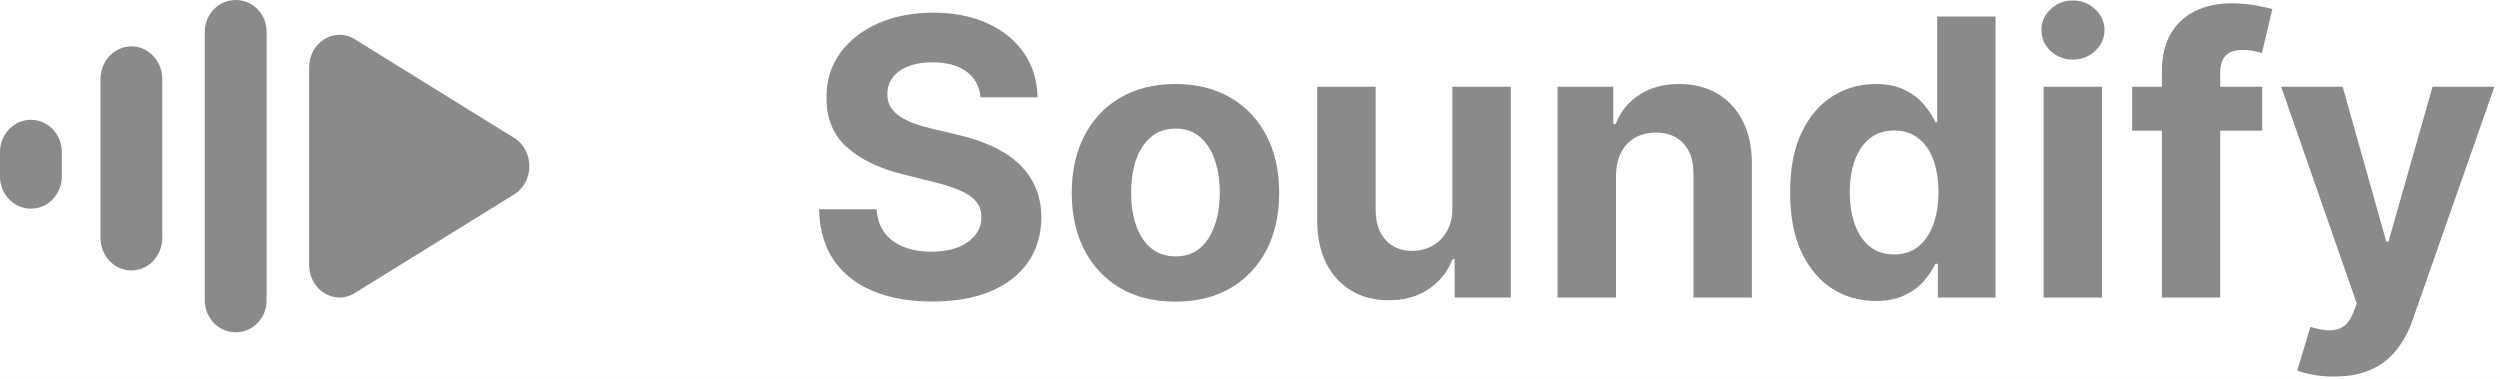
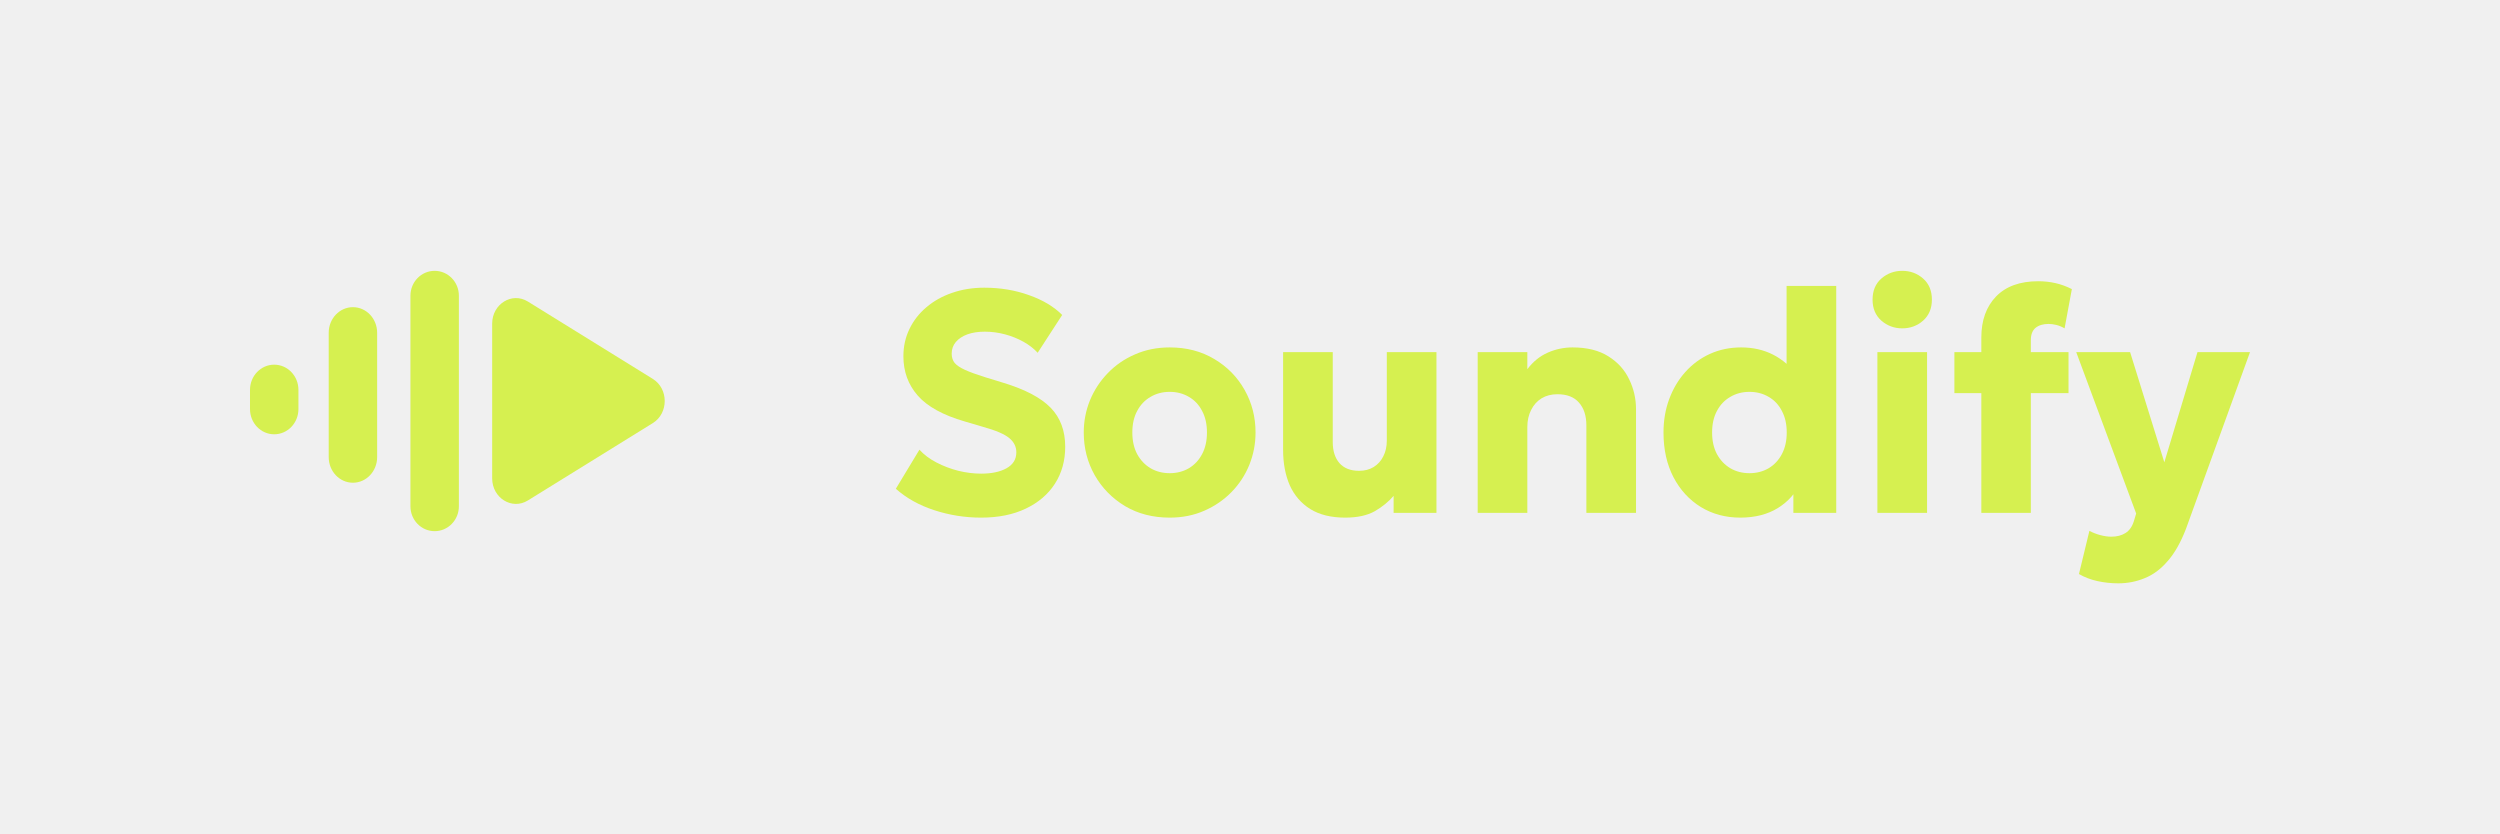
- <svg xmlns="http://www.w3.org/2000/svg" width="647" height="98" viewBox="0 0 647 98" fill="none">
-   <g clip-path="url(#clip0_58_1431)">
-     <rect width="647" height="98" fill="white" />
-     <path d="M133.069 35.698C138.31 38.944 138.31 47.056 133.069 50.302L91.793 75.858C86.552 79.103 80 75.046 80 68.556L80 17.444C80 10.954 86.552 6.897 91.793 10.142L133.069 35.698Z" fill="#8A8A8A" />
-     <path d="M0 39.328C0 34.728 3.582 31 8 31V31C12.418 31 16 34.728 16 39.328V45.672C16 50.272 12.418 54 8 54V54C3.582 54 0 50.272 0 45.672V39.328Z" fill="#8A8A8A" />
-     <path d="M53 8.209C53 3.675 56.582 0 61 0C65.418 0 69 3.675 69 8.209V77.791C69 82.325 65.418 86 61 86C56.582 86 53 82.325 53 77.791V8.209Z" fill="#8A8A8A" />
-     <path d="M253.774 25.189C253.49 22.324 252.271 20.099 250.116 18.513C247.962 16.927 245.038 16.134 241.345 16.134C238.836 16.134 236.717 16.489 234.989 17.199C233.26 17.885 231.935 18.844 231.011 20.075C230.112 21.306 229.662 22.703 229.662 24.266C229.615 25.568 229.887 26.704 230.479 27.675C231.094 28.645 231.935 29.486 233 30.196C234.065 30.883 235.296 31.486 236.693 32.007C238.09 32.504 239.581 32.93 241.168 33.285L247.702 34.848C250.874 35.558 253.786 36.505 256.438 37.689C259.089 38.873 261.385 40.329 263.327 42.057C265.268 43.785 266.771 45.821 267.837 48.165C268.926 50.508 269.482 53.196 269.506 56.226C269.482 60.677 268.346 64.535 266.097 67.803C263.871 71.046 260.652 73.567 256.438 75.367C252.247 77.142 247.193 78.03 241.274 78.03C235.403 78.03 230.289 77.13 225.933 75.331C221.601 73.532 218.215 70.868 215.777 67.341C213.362 63.79 212.096 59.398 211.977 54.166H226.857C227.022 56.605 227.721 58.641 228.952 60.274C230.206 61.884 231.875 63.103 233.959 63.932C236.066 64.737 238.445 65.139 241.097 65.139C243.701 65.139 245.962 64.76 247.879 64.003C249.821 63.245 251.324 62.192 252.389 60.842C253.455 59.493 253.987 57.942 253.987 56.19C253.987 54.557 253.502 53.184 252.531 52.071C251.584 50.958 250.188 50.011 248.341 49.23C246.518 48.449 244.281 47.739 241.629 47.099L233.71 45.111C227.579 43.619 222.737 41.287 219.186 38.115C215.635 34.943 213.871 30.669 213.895 25.296C213.871 20.892 215.043 17.045 217.411 13.754C219.802 10.463 223.08 7.895 227.247 6.048C231.414 4.202 236.149 3.278 241.452 3.278C246.849 3.278 251.561 4.202 255.585 6.048C259.634 7.895 262.782 10.463 265.031 13.754C267.28 17.045 268.44 20.857 268.511 25.189H253.774ZM304.209 78.065C298.693 78.065 293.923 76.894 289.898 74.55C285.897 72.182 282.808 68.892 280.63 64.678C278.452 60.44 277.363 55.528 277.363 49.94C277.363 44.306 278.452 39.382 280.63 35.168C282.808 30.93 285.897 27.639 289.898 25.296C293.923 22.928 298.693 21.744 304.209 21.744C309.725 21.744 314.484 22.928 318.485 25.296C322.509 27.639 325.611 30.93 327.789 35.168C329.967 39.382 331.056 44.306 331.056 49.94C331.056 55.528 329.967 60.44 327.789 64.678C325.611 68.892 322.509 72.182 318.485 74.55C314.484 76.894 309.725 78.065 304.209 78.065ZM304.28 66.347C306.79 66.347 308.885 65.636 310.566 64.216C312.247 62.772 313.513 60.807 314.365 58.321C315.241 55.835 315.679 53.006 315.679 49.834C315.679 46.661 315.241 43.832 314.365 41.347C313.513 38.861 312.247 36.896 310.566 35.452C308.885 34.008 306.79 33.285 304.28 33.285C301.747 33.285 299.616 34.008 297.888 35.452C296.184 36.896 294.893 38.861 294.017 41.347C293.165 43.832 292.739 46.661 292.739 49.834C292.739 53.006 293.165 55.835 294.017 58.321C294.893 60.807 296.184 62.772 297.888 64.216C299.616 65.636 301.747 66.347 304.28 66.347ZM375.871 53.776V22.454H390.999V77H376.475V67.092H375.907C374.676 70.288 372.628 72.857 369.763 74.798C366.922 76.74 363.454 77.71 359.358 77.71C355.712 77.71 352.505 76.882 349.735 75.224C346.965 73.567 344.799 71.212 343.236 68.158C341.697 65.104 340.916 61.446 340.892 57.185V22.454H356.02V54.486C356.044 57.706 356.908 60.251 358.613 62.121C360.317 63.991 362.602 64.926 365.466 64.926C367.289 64.926 368.994 64.512 370.58 63.683C372.166 62.831 373.444 61.576 374.415 59.919C375.409 58.262 375.895 56.214 375.871 53.776ZM418.227 45.466V77H403.099V22.454H417.517V32.078H418.156C419.364 28.906 421.388 26.396 424.229 24.55C427.07 22.68 430.514 21.744 434.562 21.744C438.35 21.744 441.653 22.573 444.47 24.23C447.287 25.887 449.477 28.255 451.04 31.332C452.602 34.386 453.384 38.032 453.384 42.27V77H438.256V44.969C438.279 41.631 437.427 39.026 435.699 37.156C433.971 35.262 431.591 34.315 428.561 34.315C426.525 34.315 424.726 34.753 423.163 35.629C421.625 36.505 420.417 37.784 419.541 39.465C418.689 41.122 418.251 43.122 418.227 45.466ZM485.406 77.888C481.263 77.888 477.511 76.822 474.149 74.692C470.811 72.537 468.159 69.377 466.194 65.21C464.253 61.02 463.282 55.883 463.282 49.798C463.282 43.548 464.288 38.352 466.301 34.209C468.313 30.042 470.988 26.929 474.326 24.869C477.688 22.786 481.369 21.744 485.37 21.744C488.424 21.744 490.969 22.265 493.005 23.307C495.065 24.325 496.722 25.603 497.977 27.142C499.255 28.657 500.226 30.149 500.889 31.616H501.35V4.273H516.443V77H501.528V68.264H500.889C500.179 69.779 499.172 71.283 497.87 72.774C496.592 74.242 494.923 75.461 492.863 76.432C490.827 77.403 488.342 77.888 485.406 77.888ZM490.2 65.849C492.638 65.849 494.698 65.187 496.379 63.861C498.083 62.511 499.386 60.629 500.285 58.215C501.208 55.8 501.67 52.971 501.67 49.727C501.67 46.484 501.22 43.667 500.321 41.276C499.421 38.885 498.119 37.038 496.414 35.736C494.71 34.434 492.638 33.783 490.2 33.783C487.714 33.783 485.619 34.457 483.914 35.807C482.21 37.156 480.92 39.026 480.044 41.418C479.168 43.809 478.73 46.579 478.73 49.727C478.73 52.9 479.168 55.705 480.044 58.144C480.943 60.558 482.234 62.452 483.914 63.825C485.619 65.175 487.714 65.849 490.2 65.849ZM528.881 77V22.454H544.009V77H528.881ZM536.48 15.423C534.231 15.423 532.302 14.678 530.692 13.186C529.106 11.671 528.312 9.86 528.312 7.753C528.312 5.67 529.106 3.882 530.692 2.391C532.302 0.875 534.231 0.118 536.48 0.118C538.729 0.118 540.647 0.875 542.233 2.391C543.843 3.882 544.648 5.67 544.648 7.753C544.648 9.86 543.843 11.671 542.233 13.186C540.647 14.678 538.729 15.423 536.48 15.423ZM585.459 22.454V33.818H551.794V22.454H585.459ZM559.5 77V18.513C559.5 14.559 560.27 11.28 561.809 8.676C563.371 6.072 565.502 4.119 568.201 2.817C570.9 1.515 573.965 0.864 577.398 0.864C579.718 0.864 581.837 1.041 583.755 1.396C585.696 1.751 587.14 2.071 588.087 2.355L585.388 13.719C584.796 13.529 584.062 13.352 583.186 13.186C582.334 13.02 581.458 12.938 580.559 12.938C578.333 12.938 576.783 13.458 575.907 14.5C575.031 15.518 574.593 16.95 574.593 18.797V77H559.5ZM604.04 97.454C602.123 97.454 600.324 97.301 598.643 96.993C596.986 96.709 595.612 96.342 594.523 95.892L597.933 84.599C599.708 85.144 601.306 85.44 602.727 85.487C604.171 85.535 605.414 85.203 606.455 84.493C607.521 83.783 608.385 82.575 609.048 80.871L609.935 78.562L590.369 22.454H606.278L617.57 62.511H618.138L629.538 22.454H645.553L624.353 82.895C623.335 85.831 621.95 88.387 620.198 90.565C618.47 92.767 616.28 94.46 613.629 95.644C610.977 96.851 607.781 97.454 604.04 97.454Z" fill="#8A8A8A" />
-     <path d="M26 20.458C26 15.787 29.582 12 34 12C38.418 12 42 15.787 42 20.458V61.542C42 66.213 38.418 70 34 70C29.582 70 26 66.213 26 61.542V20.458Z" fill="#8A8A8A" />
-   </g>
-   <defs>
-     <clipPath id="clip0_58_1431">
-       <rect width="647" height="98" fill="white" />
-     </clipPath>
-   </defs>
+ <svg xmlns="http://www.w3.org/2000/svg" width="120" height="40" viewBox="0 0 120 40" fill="none">
+   <path d="M31.335 18.187C32.097 18.659 32.097 19.837 31.335 20.309L25.338 24.022C24.576 24.494 23.624 23.904 23.624 22.961L23.624 15.535C23.624 14.592 24.576 14.002 25.338 14.474L31.335 18.187Z" fill="#D6F050" />
+   <path d="M12 18.714C12 18.046 12.52 17.504 13.162 17.504V17.504C13.804 17.504 14.325 18.046 14.325 18.714V19.636C14.325 20.305 13.804 20.846 13.162 20.846V20.846C12.52 20.846 12 20.305 12 19.636V18.714Z" fill="#D6F050" />
+   <path d="M19.701 14.193C19.701 13.534 20.221 13 20.863 13C21.505 13 22.026 13.534 22.026 14.193V24.303C22.026 24.962 21.505 25.496 20.863 25.496C20.221 25.496 19.701 24.962 19.701 24.303V14.193Z" fill="#D6F050" />
+   <path d="M15.778 15.973C15.778 15.294 16.298 14.744 16.94 14.744C17.582 14.744 18.103 15.294 18.103 15.973V21.942C18.103 22.621 17.582 23.171 16.94 23.171C16.298 23.171 15.778 22.621 15.778 21.942V15.973Z" fill="#D6F050" />
+   <path d="M47.091 24.846C46.321 24.846 45.572 24.727 44.846 24.49C44.119 24.253 43.504 23.91 43 23.461L44.133 21.585C44.347 21.823 44.618 22.027 44.947 22.198C45.277 22.37 45.628 22.503 46.001 22.599C46.379 22.69 46.744 22.735 47.098 22.735C47.597 22.735 48.001 22.649 48.311 22.478C48.626 22.302 48.784 22.047 48.784 21.714C48.784 21.442 48.67 21.212 48.442 21.026C48.219 20.839 47.8 20.66 47.185 20.489L46.313 20.232C45.267 19.929 44.514 19.515 44.054 18.991C43.593 18.466 43.363 17.836 43.363 17.1C43.363 16.626 43.46 16.19 43.654 15.791C43.848 15.388 44.119 15.04 44.468 14.747C44.816 14.45 45.226 14.22 45.696 14.059C46.17 13.893 46.686 13.809 47.243 13.809C48.014 13.809 48.728 13.928 49.387 14.165C50.05 14.397 50.583 14.715 50.985 15.118L49.808 16.933C49.624 16.732 49.396 16.555 49.125 16.404C48.854 16.253 48.558 16.134 48.239 16.048C47.919 15.963 47.597 15.92 47.272 15.92C46.953 15.92 46.674 15.963 46.437 16.048C46.199 16.134 46.013 16.258 45.877 16.419C45.746 16.575 45.681 16.762 45.681 16.979C45.681 17.155 45.73 17.304 45.826 17.425C45.928 17.541 46.095 17.652 46.328 17.758C46.565 17.864 46.885 17.98 47.287 18.106L48.173 18.378C49.215 18.696 49.968 19.094 50.433 19.573C50.898 20.052 51.13 20.675 51.13 21.442C51.13 22.113 50.966 22.705 50.636 23.219C50.307 23.729 49.84 24.127 49.234 24.415C48.633 24.702 47.919 24.846 47.091 24.846Z" fill="#D6F050" />
+   <path d="M56.147 24.846C55.338 24.846 54.623 24.662 54.003 24.294C53.383 23.92 52.896 23.424 52.543 22.803C52.194 22.183 52.02 21.502 52.02 20.761C52.02 20.221 52.119 19.707 52.317 19.218C52.521 18.724 52.807 18.287 53.175 17.909C53.543 17.526 53.979 17.226 54.483 17.009C54.986 16.787 55.541 16.676 56.147 16.676C56.955 16.676 57.67 16.863 58.29 17.236C58.91 17.604 59.394 18.098 59.743 18.719C60.092 19.339 60.266 20.02 60.266 20.761C60.266 21.301 60.167 21.817 59.968 22.312C59.77 22.801 59.486 23.235 59.118 23.613C58.75 23.991 58.314 24.291 57.81 24.513C57.307 24.735 56.752 24.846 56.147 24.846ZM56.147 22.713C56.486 22.713 56.791 22.634 57.062 22.478C57.333 22.317 57.546 22.09 57.701 21.797C57.856 21.505 57.934 21.159 57.934 20.761C57.934 20.358 57.856 20.012 57.701 19.725C57.551 19.432 57.34 19.208 57.069 19.051C56.798 18.89 56.49 18.809 56.147 18.809C55.803 18.809 55.495 18.89 55.224 19.051C54.953 19.208 54.739 19.432 54.584 19.725C54.429 20.012 54.352 20.358 54.352 20.761C54.352 21.159 54.429 21.505 54.584 21.797C54.744 22.09 54.96 22.317 55.231 22.478C55.502 22.634 55.807 22.713 56.147 22.713Z" fill="#D6F050" />
+   <path d="M64.568 24.846C63.895 24.846 63.338 24.709 62.897 24.437C62.456 24.16 62.127 23.779 61.909 23.295C61.696 22.806 61.589 22.238 61.589 21.593V16.903H63.972V21.222C63.972 21.646 64.079 21.981 64.292 22.228C64.51 22.476 64.825 22.599 65.237 22.599C65.503 22.599 65.736 22.539 65.934 22.418C66.138 22.291 66.293 22.12 66.399 21.903C66.511 21.686 66.567 21.434 66.567 21.147V16.903H68.95V24.619H66.893V23.802C66.656 24.079 66.356 24.324 65.993 24.536C65.629 24.742 65.154 24.846 64.568 24.846Z" fill="#D6F050" />
+   <path d="M70.929 24.619V16.903H73.312V17.72C73.588 17.357 73.915 17.092 74.293 16.926C74.671 16.759 75.068 16.676 75.485 16.676C76.182 16.676 76.756 16.82 77.207 17.107C77.657 17.39 77.989 17.758 78.202 18.212C78.42 18.661 78.529 19.137 78.529 19.642V24.619H76.146V20.421C76.146 19.957 76.027 19.591 75.79 19.324C75.557 19.056 75.213 18.923 74.758 18.923C74.467 18.923 74.213 18.988 73.995 19.119C73.782 19.251 73.615 19.437 73.494 19.679C73.373 19.916 73.312 20.189 73.312 20.496V24.619H70.929Z" fill="#D6F050" />
+   <path d="M83.532 24.846C82.83 24.846 82.2 24.677 81.643 24.339C81.086 23.996 80.648 23.519 80.328 22.909C80.008 22.294 79.848 21.578 79.848 20.761C79.848 20.181 79.94 19.644 80.124 19.15C80.309 18.656 80.565 18.224 80.895 17.856C81.229 17.483 81.624 17.193 82.079 16.986C82.534 16.78 83.033 16.676 83.576 16.676C84.143 16.676 84.654 16.792 85.109 17.024C85.564 17.256 85.961 17.602 86.3 18.061L85.756 18.628V13.726H88.139V24.619H86.082V22.614L86.409 23.174C86.196 23.668 85.84 24.072 85.341 24.384C84.843 24.692 84.239 24.846 83.532 24.846ZM83.975 22.713C84.314 22.713 84.62 22.634 84.891 22.478C85.162 22.317 85.375 22.09 85.53 21.797C85.685 21.505 85.763 21.159 85.763 20.761C85.763 20.358 85.685 20.012 85.53 19.725C85.38 19.432 85.169 19.208 84.898 19.051C84.627 18.89 84.319 18.809 83.975 18.809C83.632 18.809 83.324 18.89 83.053 19.051C82.781 19.208 82.568 19.432 82.413 19.725C82.258 20.012 82.181 20.358 82.181 20.761C82.181 21.159 82.258 21.505 82.413 21.797C82.573 22.09 82.789 22.317 83.06 22.478C83.331 22.634 83.636 22.713 83.975 22.713Z" fill="#D6F050" />
+   <path d="M90.115 24.619V16.903H92.499V24.619H90.115ZM91.307 15.761C90.924 15.761 90.59 15.637 90.304 15.39C90.023 15.138 89.883 14.803 89.883 14.384C89.883 13.956 90.023 13.618 90.304 13.371C90.59 13.123 90.924 13 91.307 13C91.695 13 92.029 13.123 92.31 13.371C92.591 13.618 92.731 13.956 92.731 14.384C92.731 14.803 92.591 15.138 92.31 15.39C92.029 15.637 91.695 15.761 91.307 15.761Z" fill="#D6F050" />
+   <path d="M95.104 24.619V16.2C95.104 15.378 95.339 14.722 95.809 14.233C96.283 13.744 96.959 13.499 97.836 13.499C98.122 13.499 98.398 13.53 98.664 13.59C98.93 13.65 99.192 13.746 99.449 13.877L99.1 15.761C98.96 15.68 98.824 15.625 98.693 15.595C98.567 15.564 98.446 15.549 98.33 15.549C98.068 15.549 97.86 15.612 97.705 15.738C97.555 15.864 97.48 16.061 97.48 16.328V16.903H99.289V18.87H97.48V24.619H95.104ZM93.811 18.87V16.903H95.322V18.87H93.811Z" fill="#D6F050" />
+   <path d="M101.679 28C101.34 28 101.008 27.965 100.683 27.894C100.359 27.823 100.061 27.71 99.79 27.554L100.291 25.481C100.451 25.567 100.625 25.635 100.814 25.685C101.003 25.736 101.18 25.761 101.344 25.761C101.611 25.761 101.836 25.703 102.02 25.587C102.209 25.471 102.345 25.279 102.427 25.012L102.536 24.649L99.659 16.903H102.245L103.888 22.191L105.479 16.903H108L104.927 25.383C104.675 26.038 104.382 26.555 104.047 26.933C103.718 27.317 103.352 27.589 102.95 27.75C102.548 27.917 102.124 28 101.679 28Z" fill="#D6F050" />
</svg>
